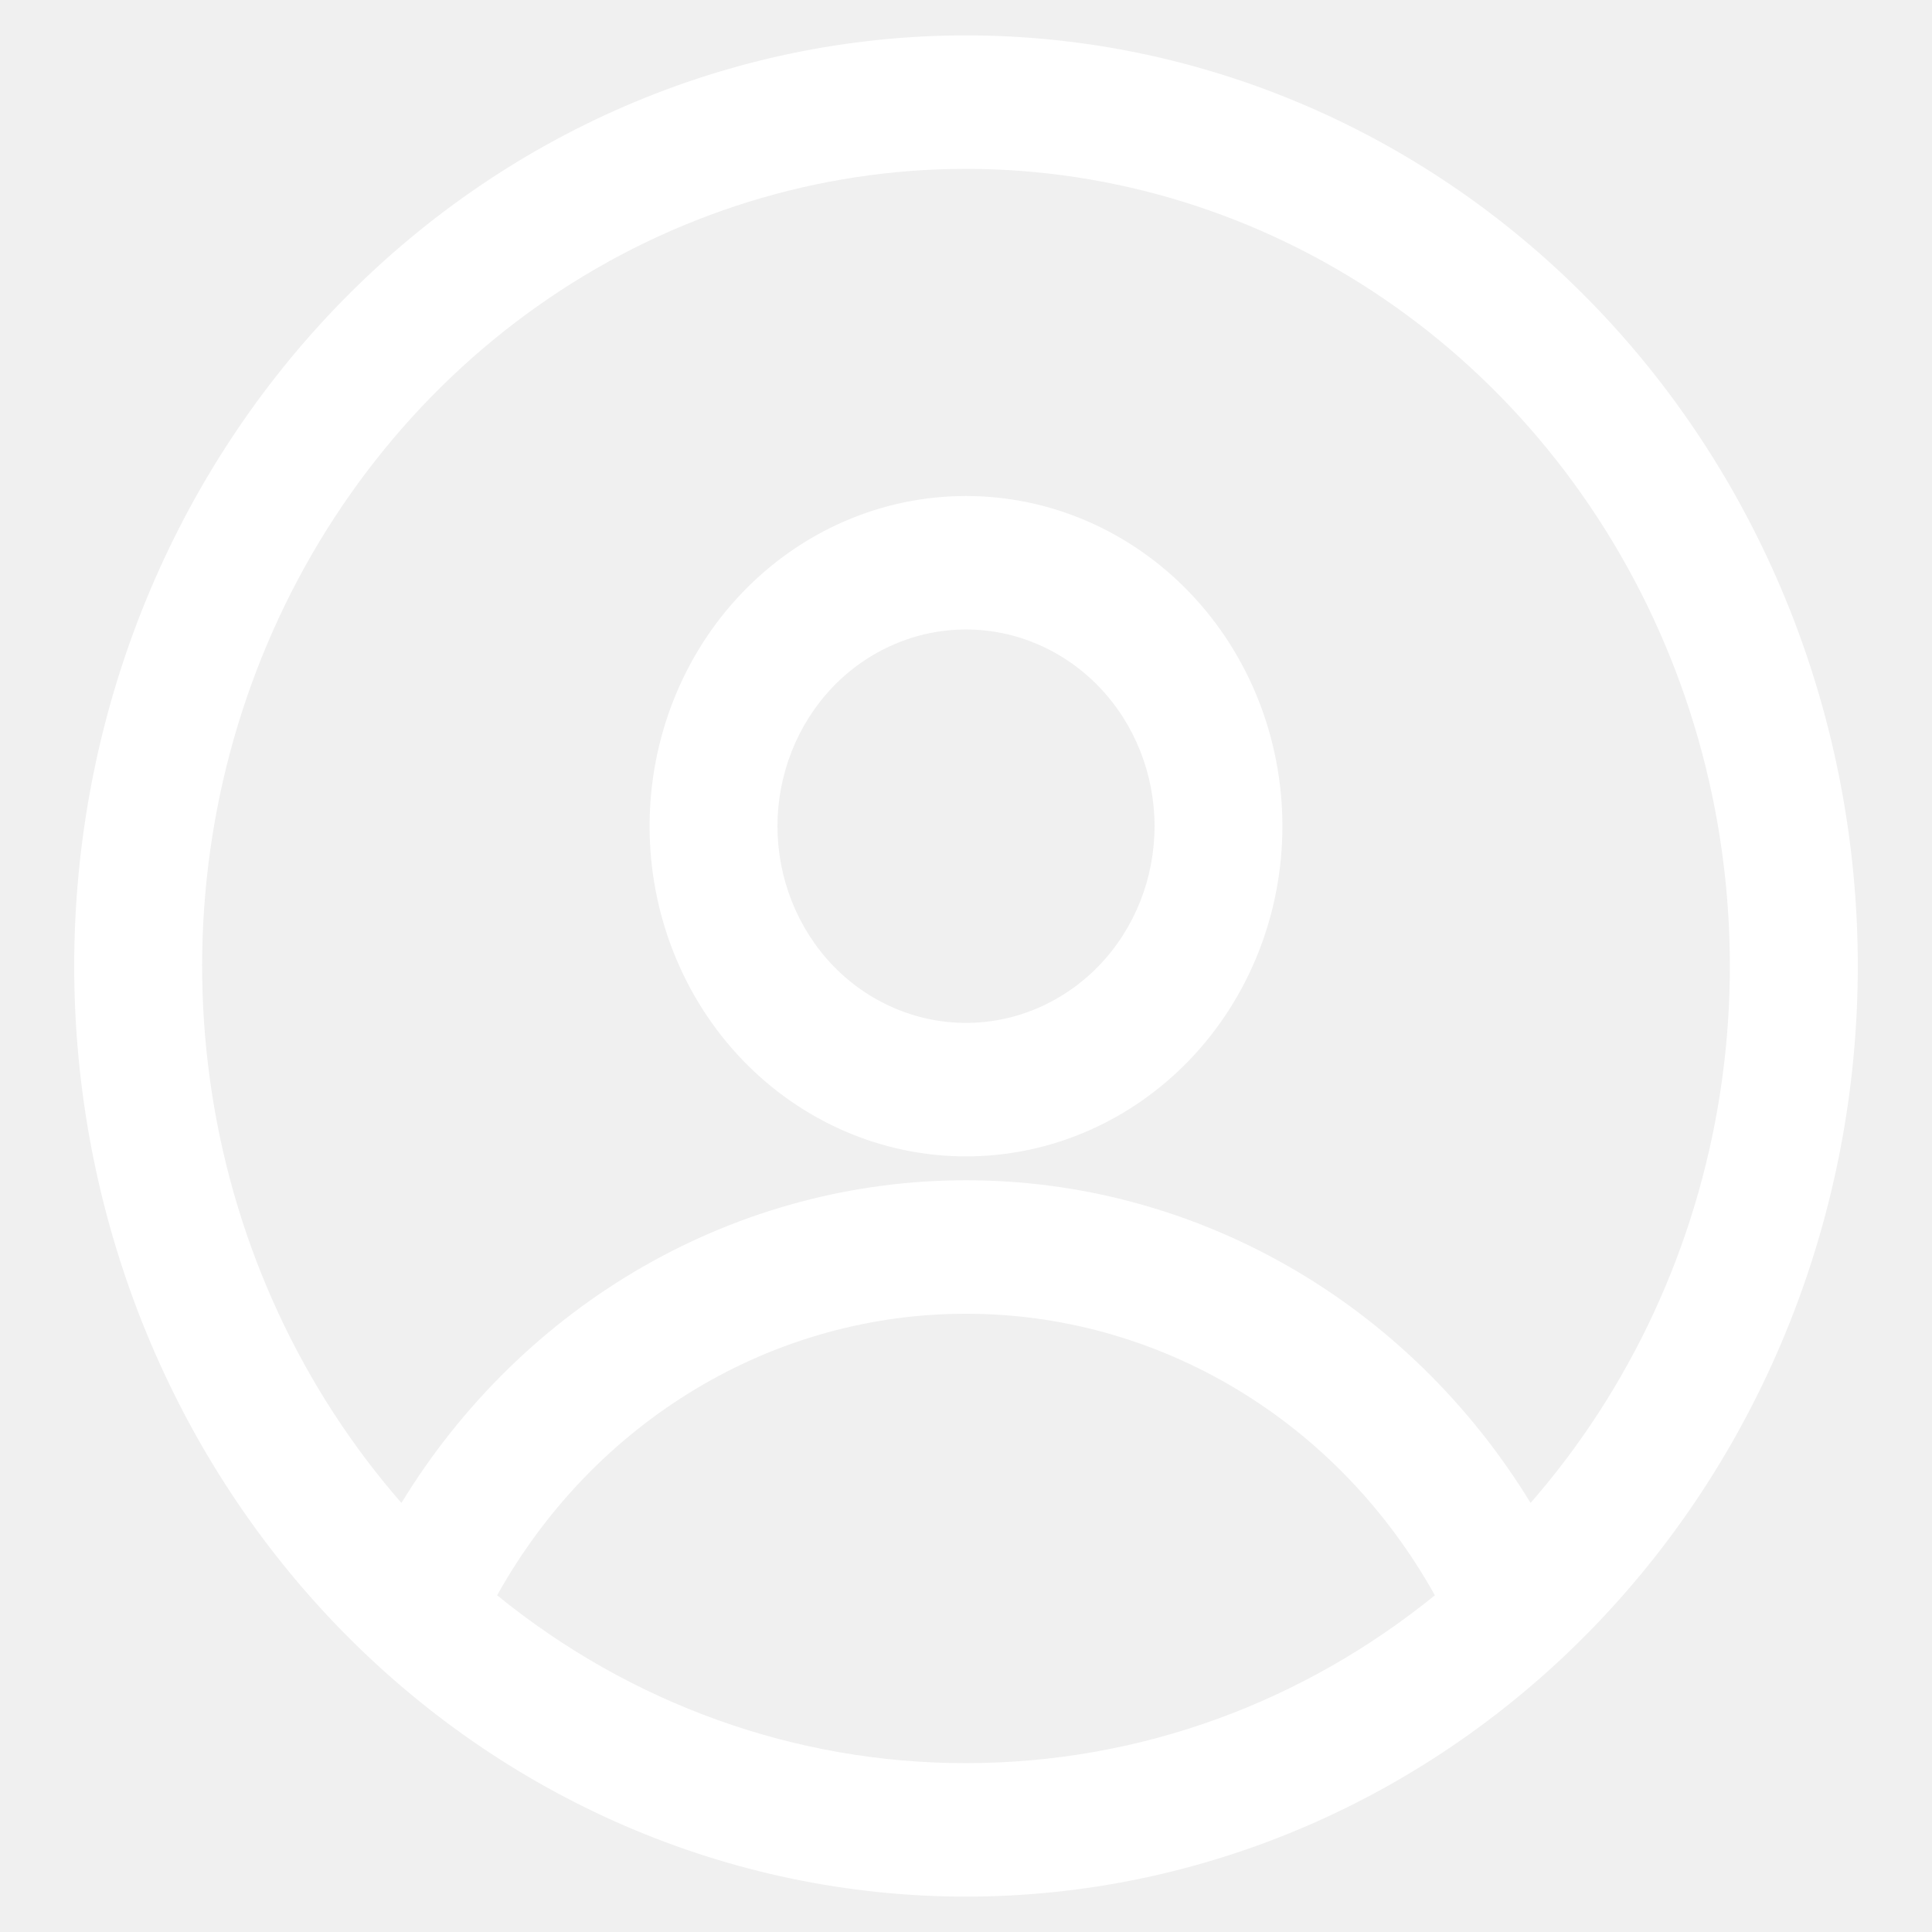
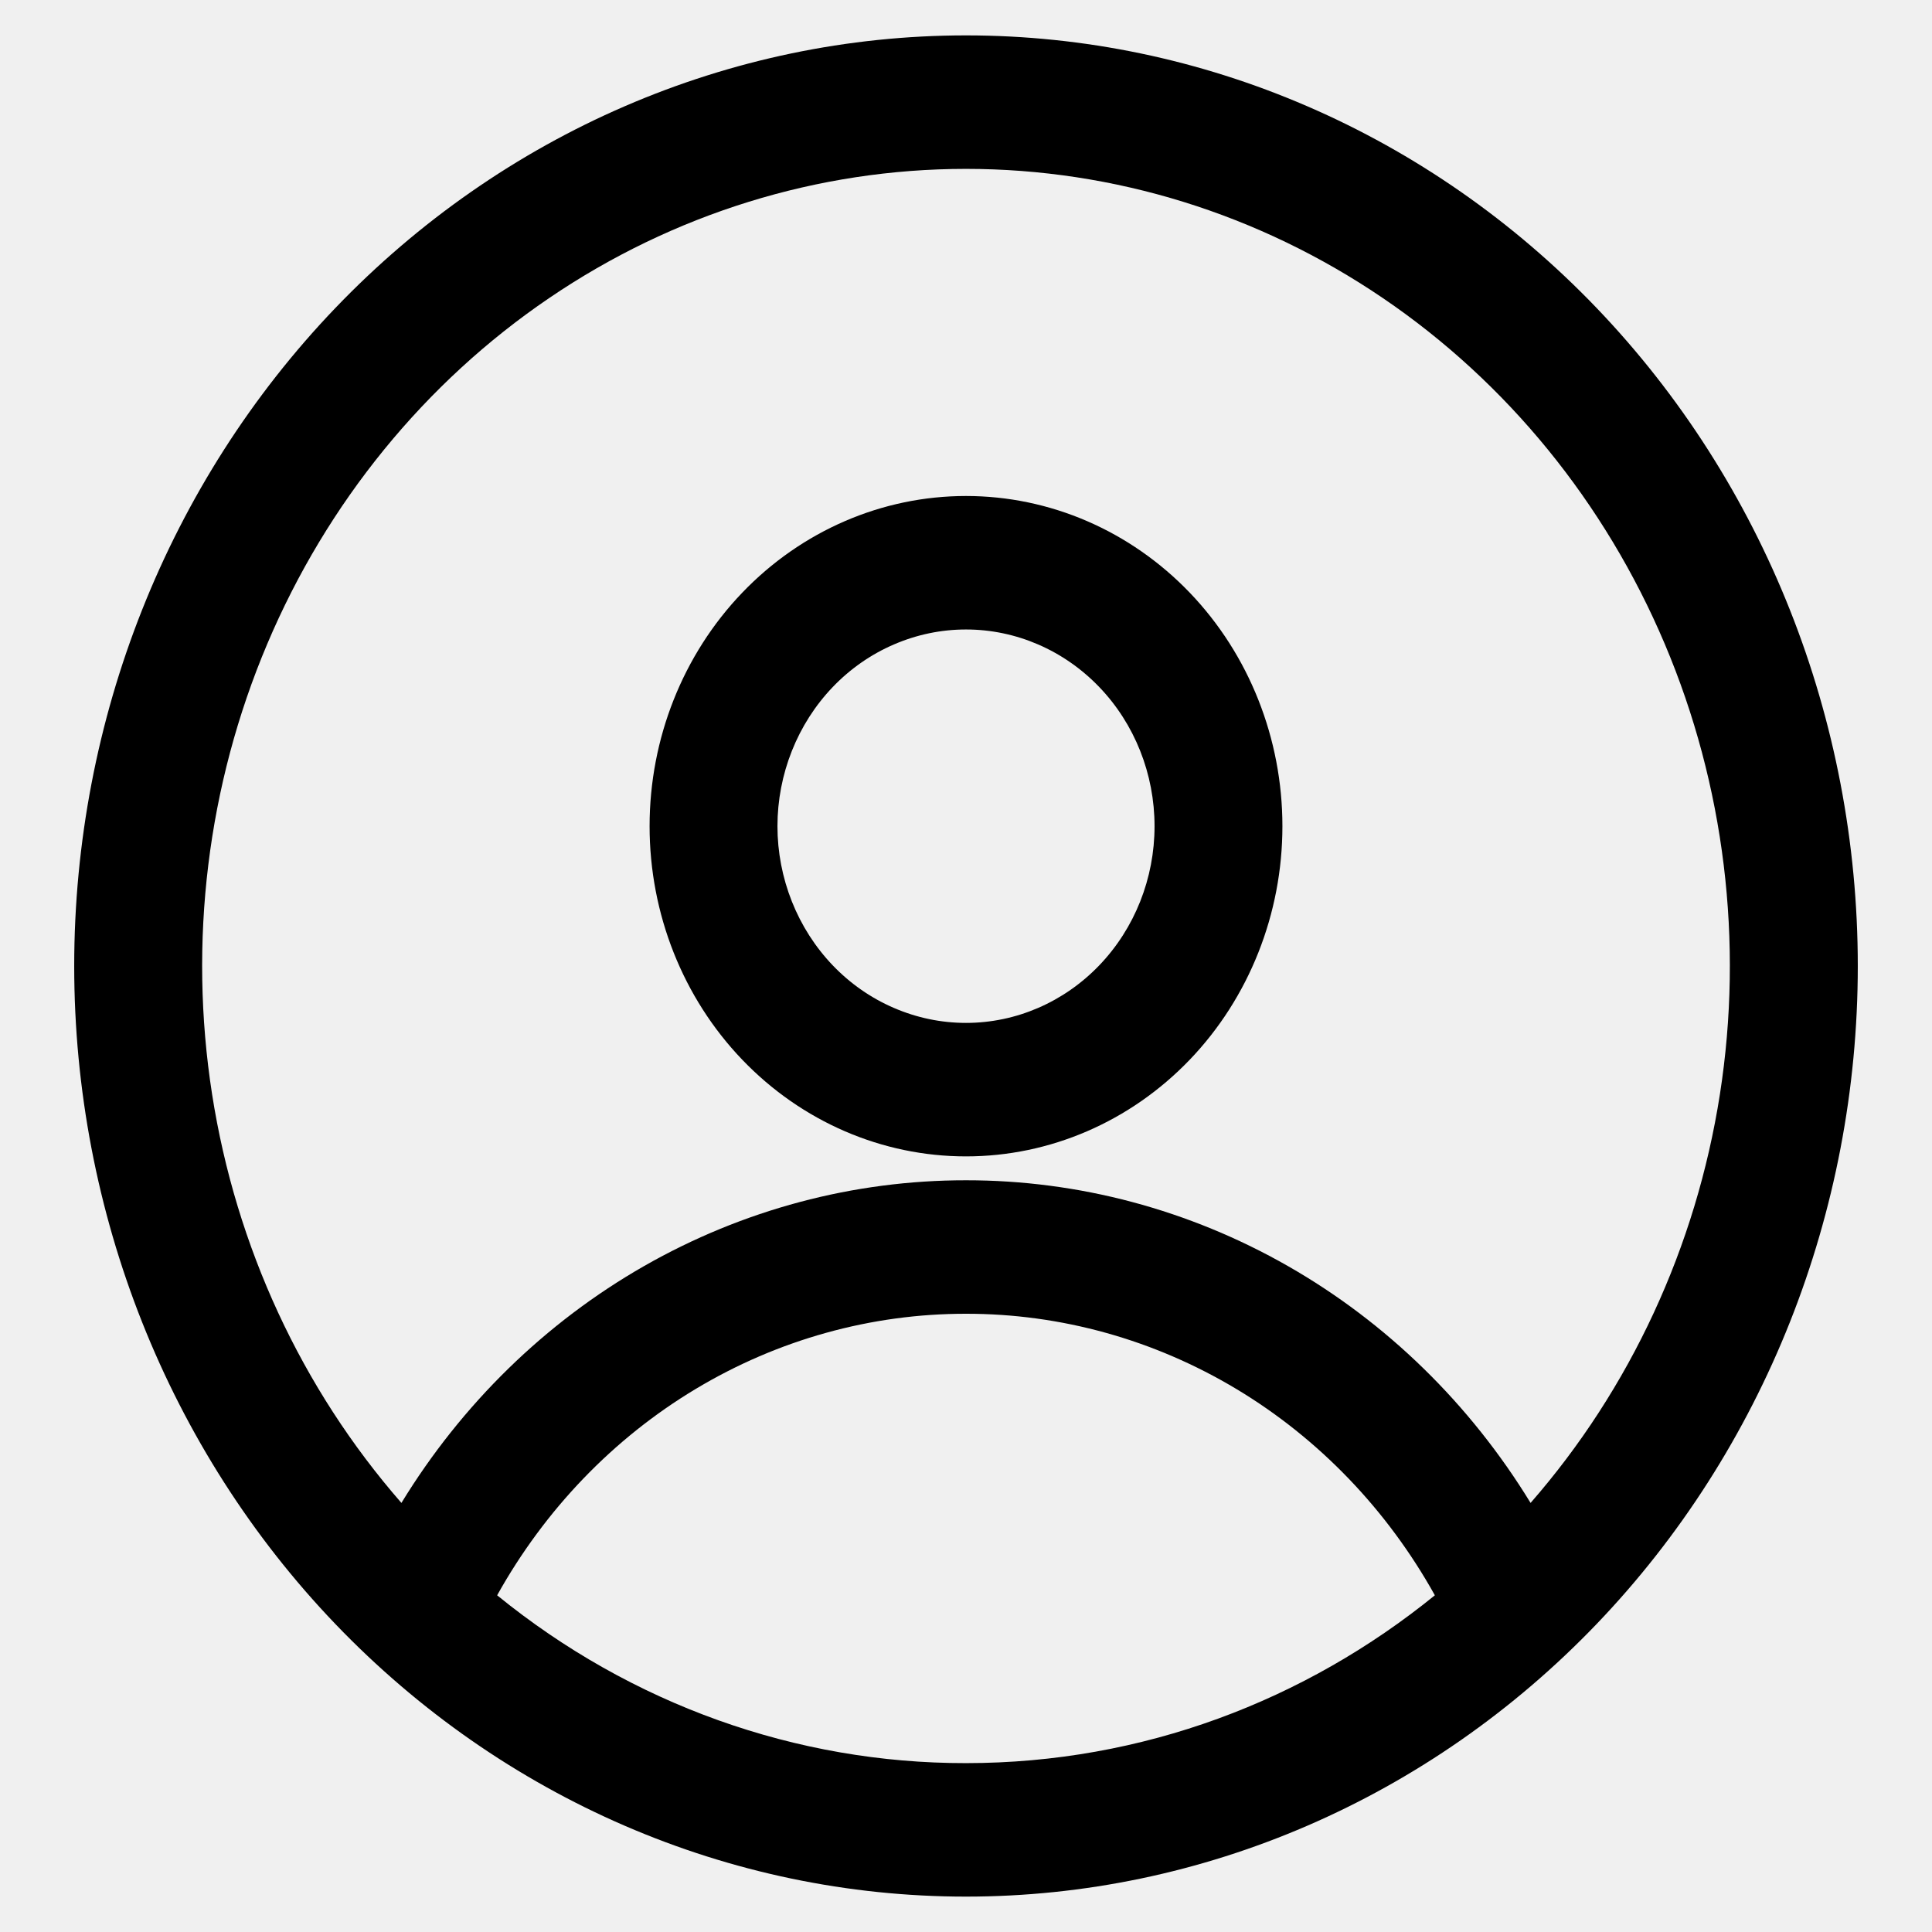
<svg xmlns="http://www.w3.org/2000/svg" width="30" height="30" viewBox="0 0 21 22" fill="none">
-   <path fill-rule="evenodd" clip-rule="evenodd" d="M0.345 11C0.345 8.19 1.415 5.494 3.319 3.507C5.224 1.52 7.807 0.403 10.5 0.403C13.193 0.403 15.776 1.52 17.681 3.507C19.585 5.494 20.655 8.19 20.655 11C20.655 13.81 19.585 16.506 17.681 18.493C15.776 20.48 13.193 21.597 10.5 21.597C7.807 21.597 5.224 20.48 3.319 18.493C1.415 16.506 0.345 13.81 0.345 11ZM10.5 1.923C8.814 1.923 7.164 2.435 5.752 3.395C4.339 4.355 3.224 5.724 2.543 7.333C1.862 8.942 1.644 10.724 1.915 12.46C2.186 14.196 2.935 15.813 4.071 17.114C4.76 15.987 5.711 15.059 6.834 14.417C7.958 13.775 9.219 13.439 10.5 13.44C11.781 13.439 13.042 13.775 14.166 14.417C15.29 15.059 16.24 15.987 16.929 17.114C18.065 15.813 18.814 14.196 19.085 12.46C19.356 10.724 19.138 8.942 18.457 7.333C17.776 5.724 16.661 4.355 15.248 3.395C13.836 2.435 12.186 1.923 10.5 1.923ZM15.839 18.166C15.296 17.191 14.518 16.381 13.581 15.818C12.643 15.255 11.581 14.959 10.5 14.96C9.419 14.959 8.356 15.255 7.419 15.818C6.482 16.381 5.704 17.191 5.161 18.166C6.686 19.407 8.566 20.08 10.5 20.077C12.512 20.077 14.364 19.363 15.839 18.166ZM6.897 9.408C6.897 8.411 7.276 7.454 7.952 6.749C8.628 6.044 9.544 5.648 10.5 5.648C11.456 5.648 12.372 6.044 13.048 6.749C13.724 7.454 14.103 8.411 14.103 9.408C14.103 10.405 13.724 11.362 13.048 12.067C12.372 12.772 11.456 13.168 10.5 13.168C9.544 13.168 8.628 12.772 7.952 12.067C7.276 11.362 6.897 10.405 6.897 9.408ZM10.5 7.168C10.218 7.168 9.939 7.226 9.678 7.339C9.418 7.451 9.181 7.616 8.982 7.824C8.783 8.032 8.625 8.279 8.517 8.551C8.409 8.823 8.353 9.114 8.353 9.408C8.353 9.702 8.409 9.993 8.517 10.265C8.625 10.537 8.783 10.784 8.982 10.992C9.181 11.2 9.418 11.365 9.678 11.477C9.939 11.59 10.218 11.648 10.5 11.648C11.069 11.648 11.615 11.412 12.018 10.992C12.421 10.572 12.647 10.002 12.647 9.408C12.647 8.814 12.421 8.244 12.018 7.824C11.615 7.404 11.069 7.168 10.5 7.168Z" fill="white" />
+   <path fill-rule="evenodd" clip-rule="evenodd" d="M0.345 11C0.345 8.19 1.415 5.494 3.319 3.507C5.224 1.52 7.807 0.403 10.5 0.403C13.193 0.403 15.776 1.52 17.681 3.507C19.585 5.494 20.655 8.19 20.655 11C20.655 13.81 19.585 16.506 17.681 18.493C15.776 20.48 13.193 21.597 10.5 21.597C7.807 21.597 5.224 20.48 3.319 18.493C1.415 16.506 0.345 13.81 0.345 11ZM10.5 1.923C8.814 1.923 7.164 2.435 5.752 3.395C4.339 4.355 3.224 5.724 2.543 7.333C1.862 8.942 1.644 10.724 1.915 12.46C2.186 14.196 2.935 15.813 4.071 17.114C4.76 15.987 5.711 15.059 6.834 14.417C7.958 13.775 9.219 13.439 10.5 13.44C11.781 13.439 13.042 13.775 14.166 14.417C15.29 15.059 16.24 15.987 16.929 17.114C18.065 15.813 18.814 14.196 19.085 12.46C19.356 10.724 19.138 8.942 18.457 7.333C17.776 5.724 16.661 4.355 15.248 3.395C13.836 2.435 12.186 1.923 10.5 1.923ZM15.839 18.166C15.296 17.191 14.518 16.381 13.581 15.818C12.643 15.255 11.581 14.959 10.5 14.96C9.419 14.959 8.356 15.255 7.419 15.818C6.482 16.381 5.704 17.191 5.161 18.166C6.686 19.407 8.566 20.08 10.5 20.077C12.512 20.077 14.364 19.363 15.839 18.166ZM6.897 9.408C6.897 8.411 7.276 7.454 7.952 6.749C8.628 6.044 9.544 5.648 10.5 5.648C11.456 5.648 12.372 6.044 13.048 6.749C13.724 7.454 14.103 8.411 14.103 9.408C14.103 10.405 13.724 11.362 13.048 12.067C12.372 12.772 11.456 13.168 10.5 13.168C9.544 13.168 8.628 12.772 7.952 12.067C7.276 11.362 6.897 10.405 6.897 9.408ZM10.5 7.168C10.218 7.168 9.939 7.226 9.678 7.339C9.418 7.451 9.181 7.616 8.982 7.824C8.783 8.032 8.625 8.279 8.517 8.551C8.409 8.823 8.353 9.114 8.353 9.408C8.353 9.702 8.409 9.993 8.517 10.265C8.625 10.537 8.783 10.784 8.982 10.992C9.181 11.2 9.418 11.365 9.678 11.477C9.939 11.59 10.218 11.648 10.5 11.648C11.069 11.648 11.615 11.412 12.018 10.992C12.421 10.572 12.647 10.002 12.647 9.408C12.647 8.814 12.421 8.244 12.018 7.824C11.615 7.404 11.069 7.168 10.5 7.168Z" fill="black" />
</svg>
